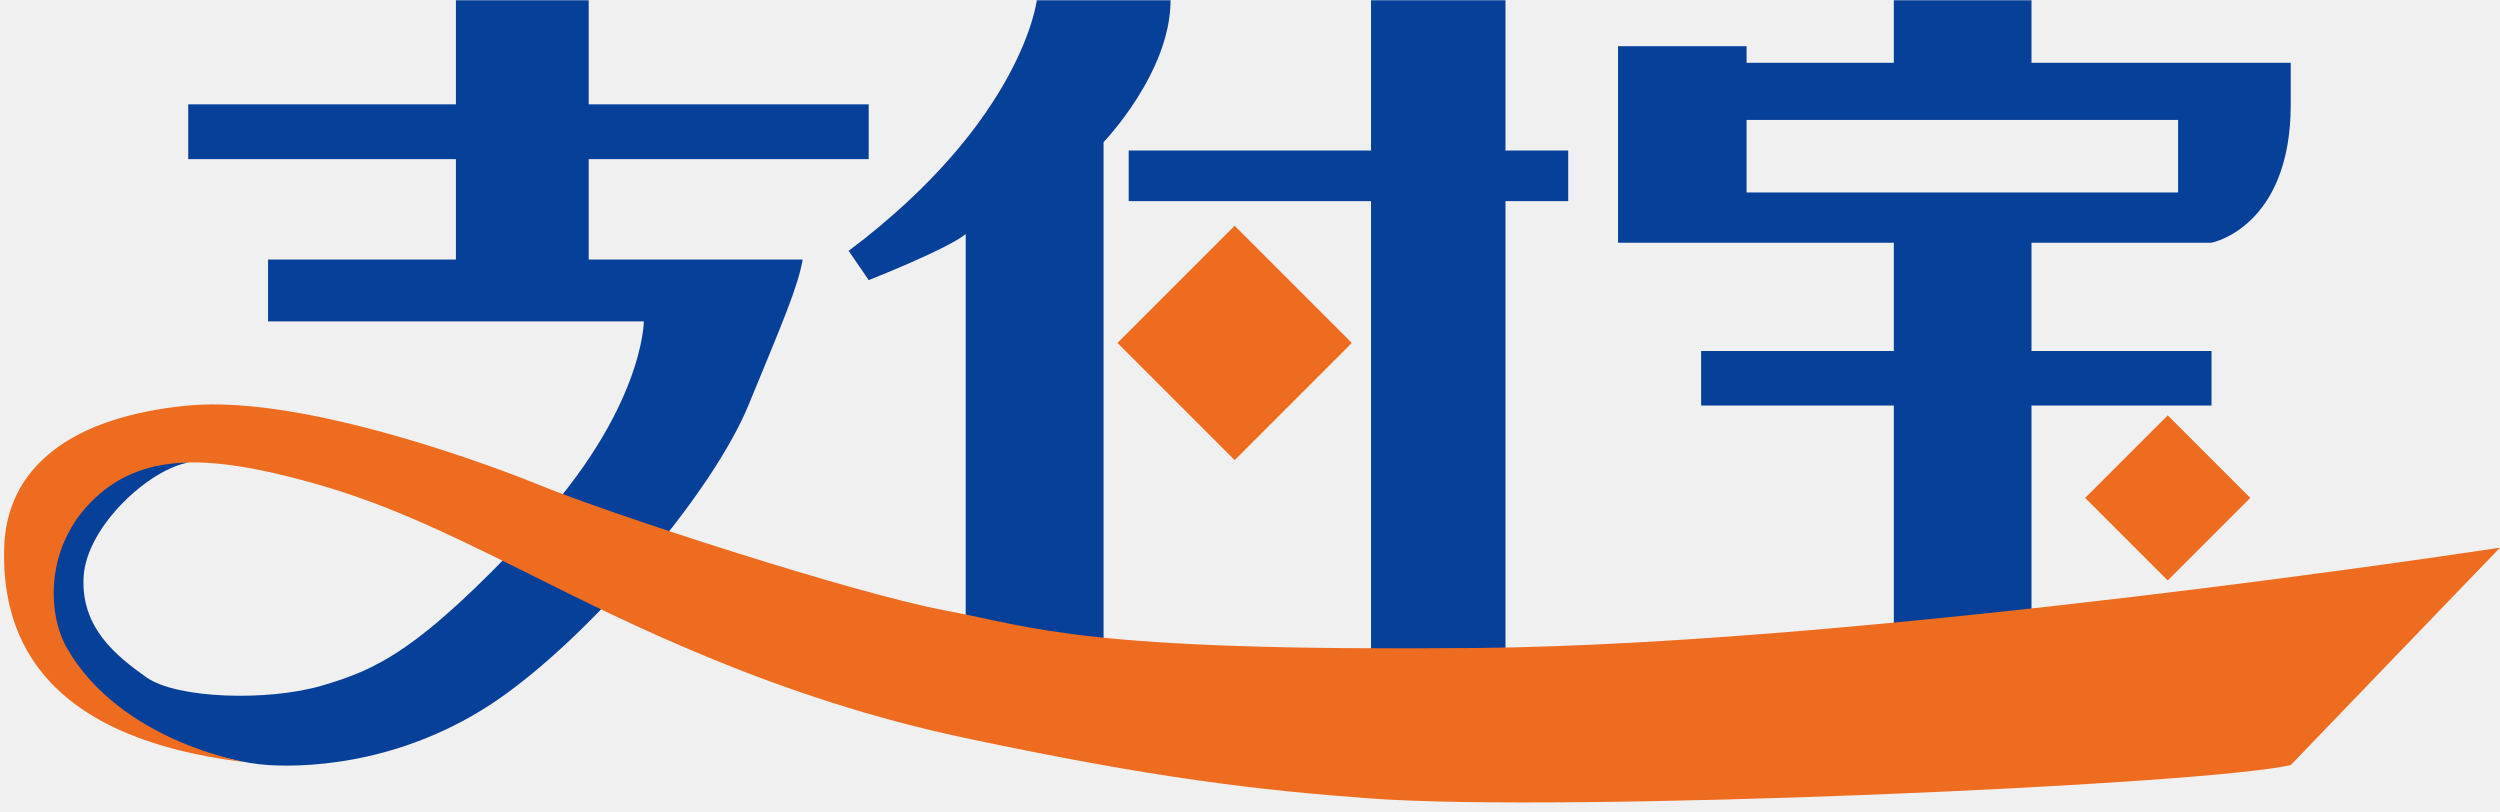
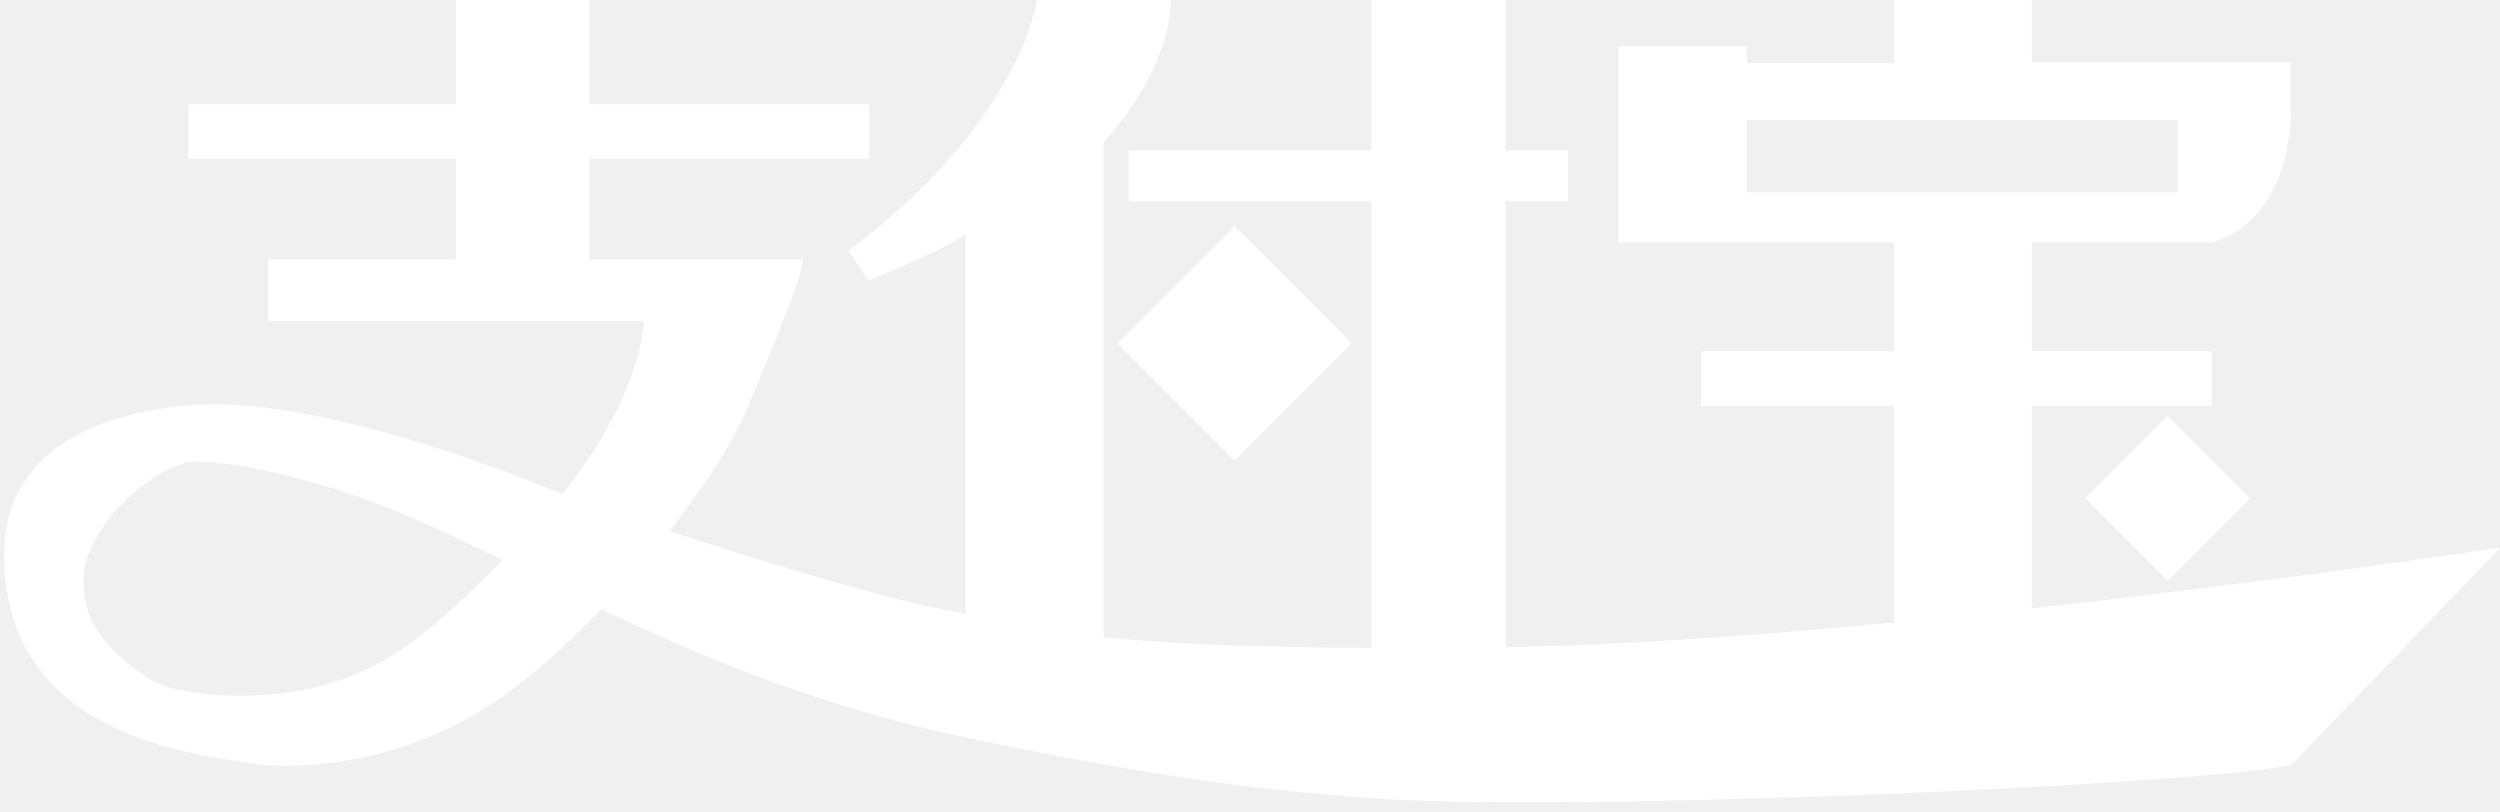
- <svg xmlns="http://www.w3.org/2000/svg" version="1.1" x="0px" y="0px" width="448.5px" height="145.5px" viewBox="0 0 448.5 145.5" enable-background="new 0 0 448.5 145.5" xml:space="preserve">
-   <switch>
-     <g>
-       <g id="椭圆_2_1_" enable-background="new    ">
-         <path fill-rule="evenodd" clip-rule="evenodd" fill="#074098" d="M105.611,0.046h-23.82v18.673H33.767v9.824h48.024v18.012     H48.086v11.107H115.5c0,0-0.001,15.927-20.25,37.588c-20.249,21.661-27.836,24.915-37.5,27.75c-9.664,2.835-26.037,2.38-31.5-1.5     c-5.463-3.88-11.751-8.9-11.25-18c0.501-9.1,11.884-19.412,18.877-20.523c0,0-20.044-2.206-24.544,18.106     c-3.455,15.596,6.602,23.258,12.417,27.167s18.19,8.475,26.336,9c8.146,0.525,25.84-0.552,42.664-12.75     c16.823-12.198,37.282-36.662,43.5-51.75c6.218-15.088,8.91-21.331,9.75-26.195h-38.389V28.543h50.234v-9.824h-50.234V0.046" />
-         <path fill-rule="evenodd" clip-rule="evenodd" fill="#074098" d="M186,0.046c0,0-2.498,21.476-33.75,44.954l3.595,5.25     c0,0,13.926-5.466,17.401-8.25v80.25h24.732V25.5c0,0,12.021-12.461,12.022-25.454H186z" />
-         <polygon fill-rule="evenodd" clip-rule="evenodd" fill="#074098" points="245.961,0.046 245.961,27.004 202.485,27.004      202.485,36.082 245.961,36.082 245.961,121.5 270.083,121.5 270.083,36.082 281.338,36.082 281.338,27.004 270.083,27.004      270.083,0.046    " />
-         <path fill-rule="evenodd" clip-rule="evenodd" fill="#074098" d="M364.452,0.046v11.216h46.508v7.456     c0,22.097-14.212,24.825-14.212,24.825h-32.296v19.421h32.296v9.786h-32.296v45.75H339.75V72.75h-34.568v-9.786h34.568V43.543     h-49.471V8.289h23.06v2.973h26.412V0.046H364.452z M313.338,21.521V34.53h77.412V21.521H313.338z" />
-       </g>
-       <g id="椭圆_1_1_" enable-background="new    ">
-         <path fill-rule="evenodd" clip-rule="evenodd" fill="#ED6C1F" d="M44.099,136.744c0,0-22.471-3.673-32.099-20.494     C8.33,109.839,7.958,97,18,88.5c8.357-7.074,19.518-6.553,33.75-3c14.232,3.553,24.419,8.078,42.75,17.25     c18.486,9.25,44.916,22.501,78.656,29.647c33.741,7.146,52.273,9.357,72.805,10.853c35.377,2.577,149.409-2.407,164.998-6     l37.541-39c0,0-112.934,17.355-183.75,18c-70.816,0.645-78.784-3.66-95.25-6.75c-16.466-3.09-59.859-17.214-72.75-22.5     c-6.296-2.582-41.73-16.265-62.983-14.25S1.155,83.992,0.75,98.25S5.809,132.166,44.099,136.744z" />
-         <rect x="206.624" y="46.661" transform="matrix(-0.7071 0.7071 -0.7071 -0.7071 421.6157 -51.5838)" fill-rule="evenodd" clip-rule="evenodd" fill="#ED6C1F" width="29.734" height="29.734" />
-         <rect x="378.414" y="78.855" transform="matrix(-0.7071 0.7071 -0.7071 -0.7071 727.0344 -122.4926)" fill-rule="evenodd" clip-rule="evenodd" fill="#ED6C1F" width="20.945" height="20.945" />
-       </g>
+ <svg xmlns="http://www.w3.org/2000/svg" version="1.1" x="0px" y="0px" viewBox="0 0 448.5 145.5" style="enable-background:new 0 0 448.5 145.5;" xml:space="preserve">
+   <style type="text/css">
+ 	.st0{enable-background:new    ;}
+ 	.st1{fill-rule:evenodd;clip-rule:evenodd;fill:#FFFFFF;}
+ </style>
+   <g id="图层_2">
+ </g>
+   <g id="图层_1">
+     <g id="椭圆_2_1_" class="st0">
+       <path class="st1" d="M105.6,0H81.8v18.7h-48v9.8h48v18H48.1v11.1h67.4c0,0,0,15.9-20.3,37.6S67.4,120.2,57.8,123s-26,2.4-31.5-1.5    s-11.8-8.9-11.3-18S26.9,84.1,33.9,83c0,0-20-2.2-24.5,18.1c-3.5,15.6,6.6,23.3,12.4,27.2s18.2,8.5,26.3,9s25.8-0.6,42.7-12.8    c16.8-12.2,37.3-36.7,43.5-51.8s8.9-21.3,9.8-26.2h-38.4v-18h50.2v-9.8h-50.2V0" />
+       <path class="st1" d="M186,0c0,0-2.5,21.5-33.8,45l3.6,5.3c0,0,13.9-5.5,17.4-8.3v80.3H198V25.5c0,0,12-12.5,12-25.5    C210,0,186,0,186,0z" />
+       <polygon class="st1" points="246,0 246,27 202.5,27 202.5,36.1 246,36.1 246,121.5 270.1,121.5 270.1,36.1 281.3,36.1 281.3,27     270.1,27 270.1,0   " />
+       <path class="st1" d="M364.5,0v11.2H411v7.5c0,22.1-14.2,24.8-14.2,24.8h-32.3V63h32.3v9.8h-32.3v45.8h-24.7V72.8h-34.6V63h34.6    V43.5h-49.5V8.3h23.1v3h26.4V0H364.5z M313.3,21.5v13h77.4v-13H313.3z" />
    </g>
-   </switch>
+     <g id="椭圆_1_1_" class="st0">
+       <path class="st1" d="M44.1,136.7c0,0-22.5-3.7-32.1-20.5c-3.7-6.4-4-19.3,6-27.8c8.4-7.1,19.5-6.6,33.8-3s24.4,8.1,42.8,17.3    c18.5,9.3,44.9,22.5,78.7,29.6c33.7,7.1,52.3,9.4,72.8,10.9c35.4,2.6,149.4-2.4,165-6l37.5-39c0,0-112.9,17.4-183.8,18    c-70.8,0.6-78.8-3.7-95.3-6.8S109.6,92.3,96.8,87c-6.3-2.6-41.7-16.3-63-14.3S1.2,84,0.8,98.3S5.8,132.2,44.1,136.7z" />
+       <rect x="206.6" y="46.7" transform="matrix(0.7071 -0.7071 0.7071 0.7071 21.3683 174.6397)" class="st1" width="29.7" height="29.7" />
+       <rect x="378.4" y="78.9" transform="matrix(0.7071 -0.7071 0.7071 0.7071 50.7403 301.1491)" class="st1" width="20.9" height="20.9" />
+     </g>
+   </g>
</svg>
